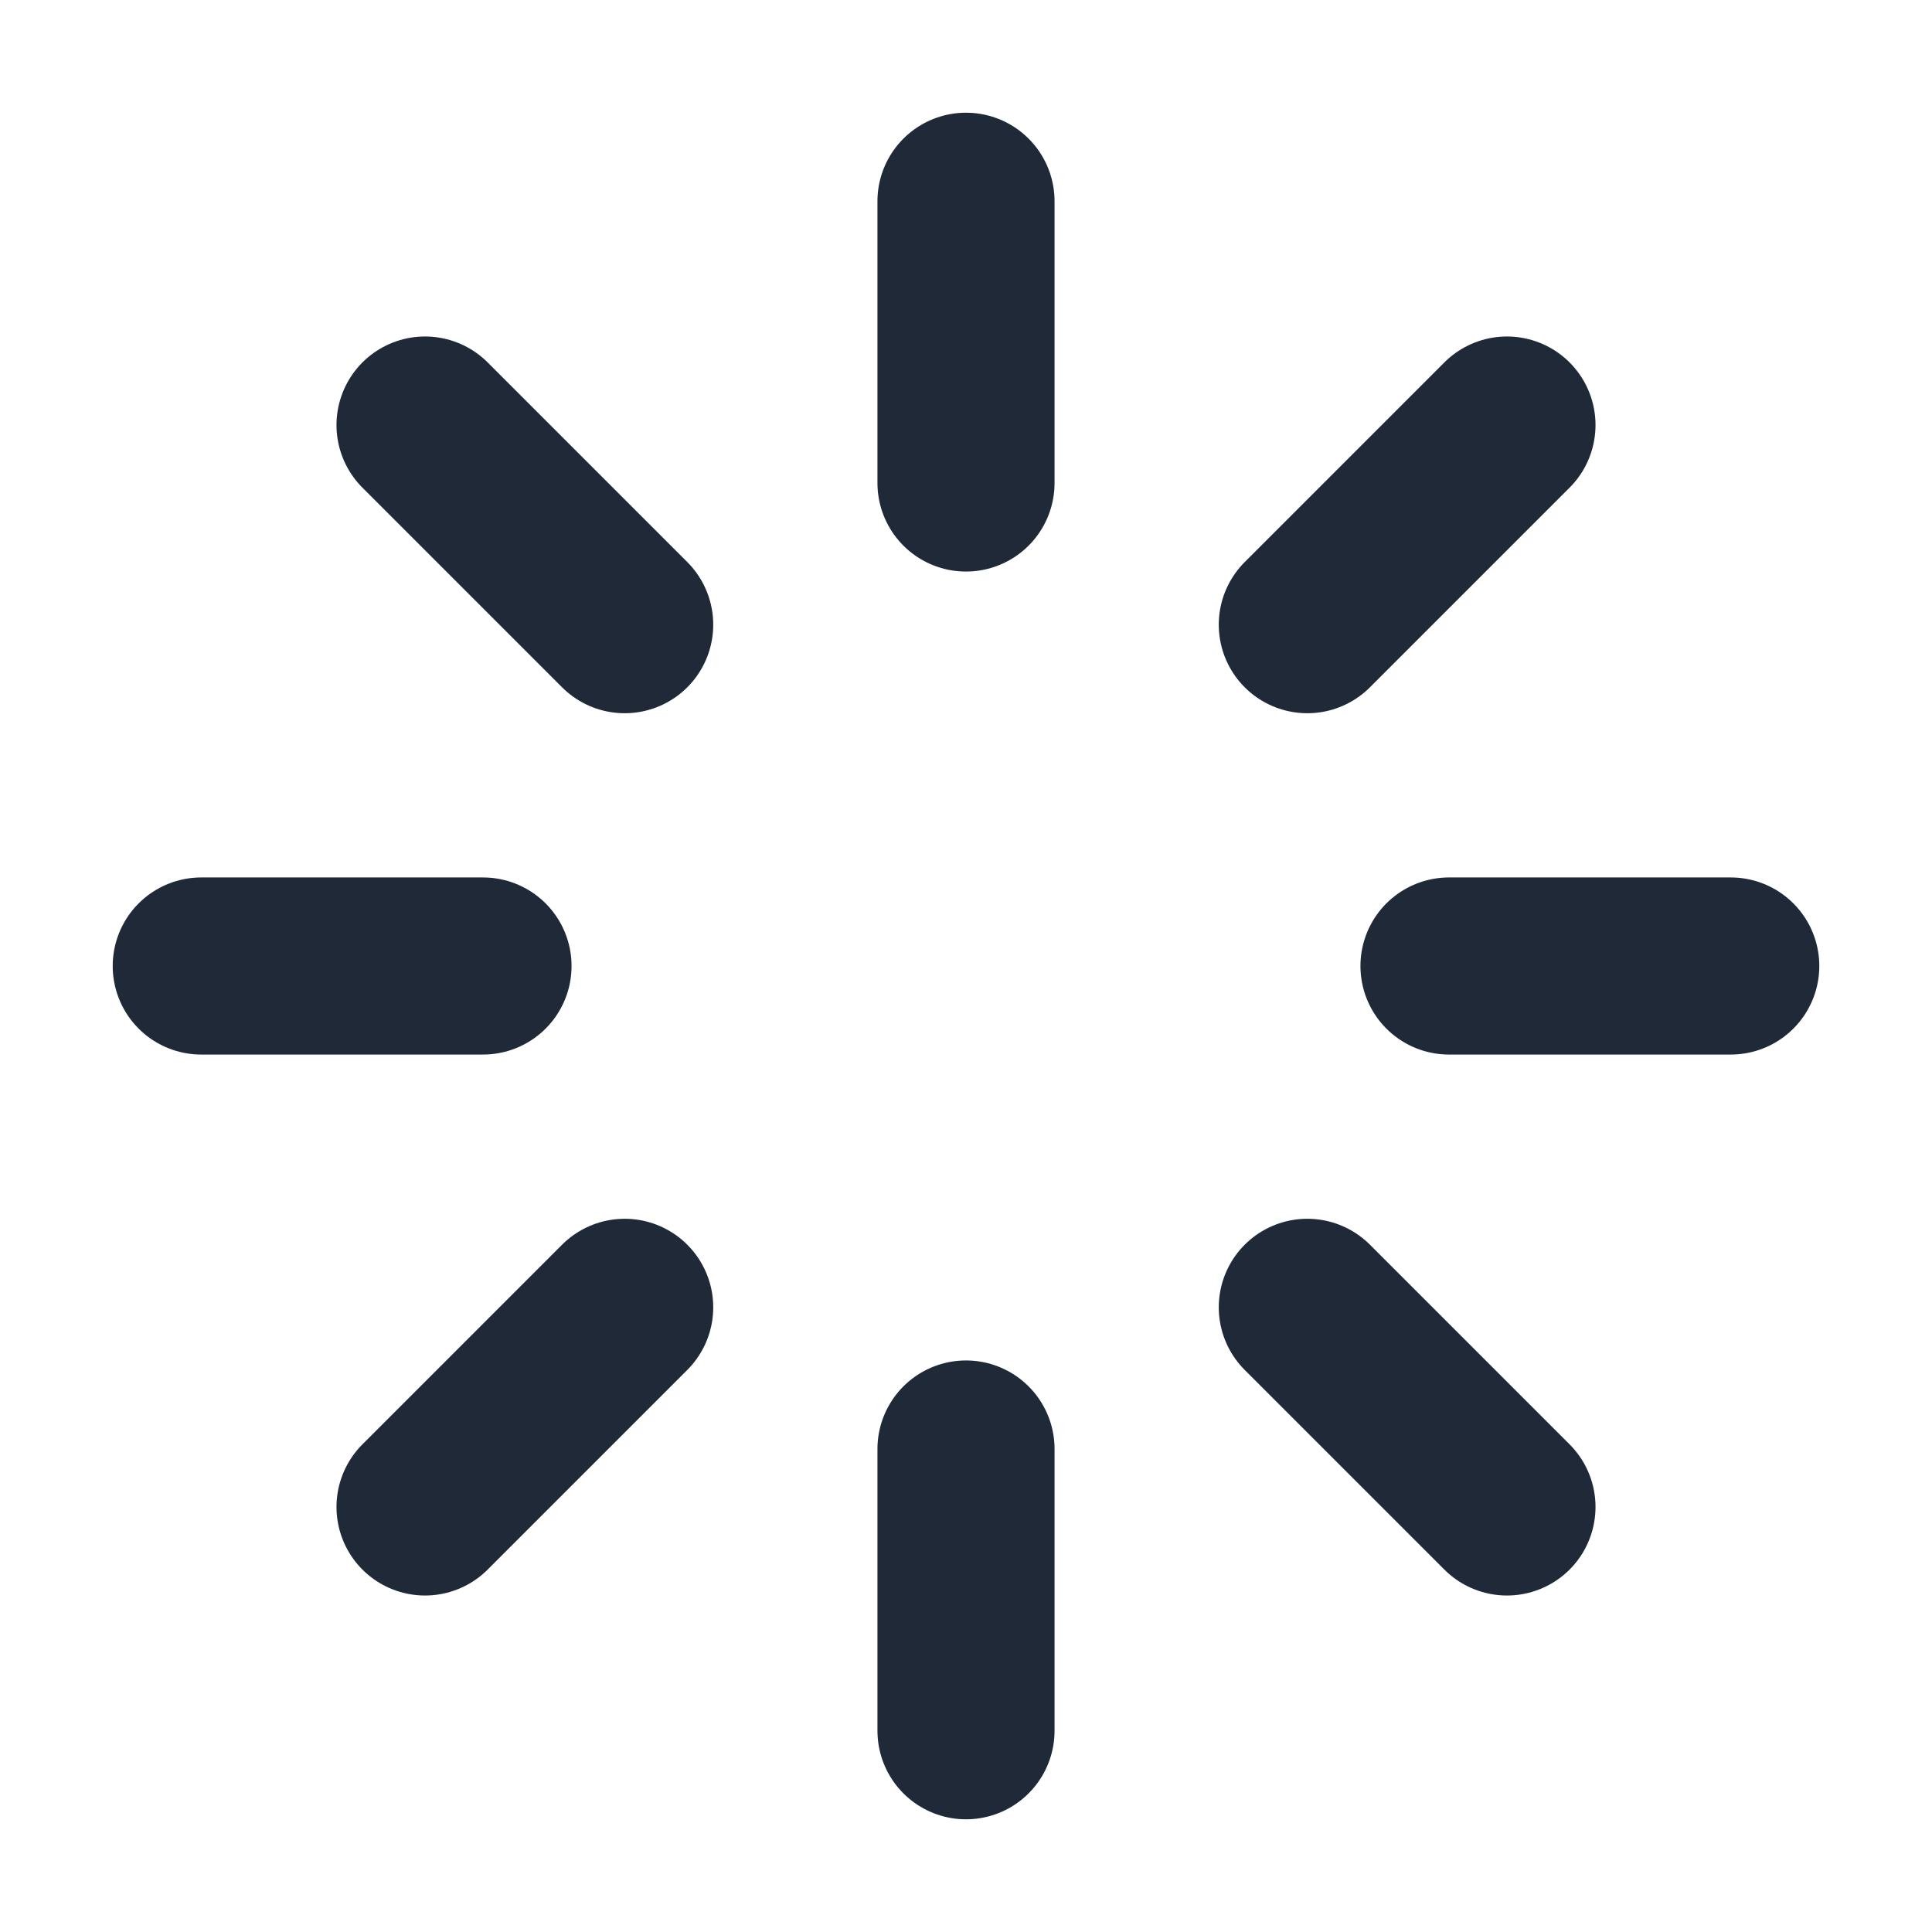
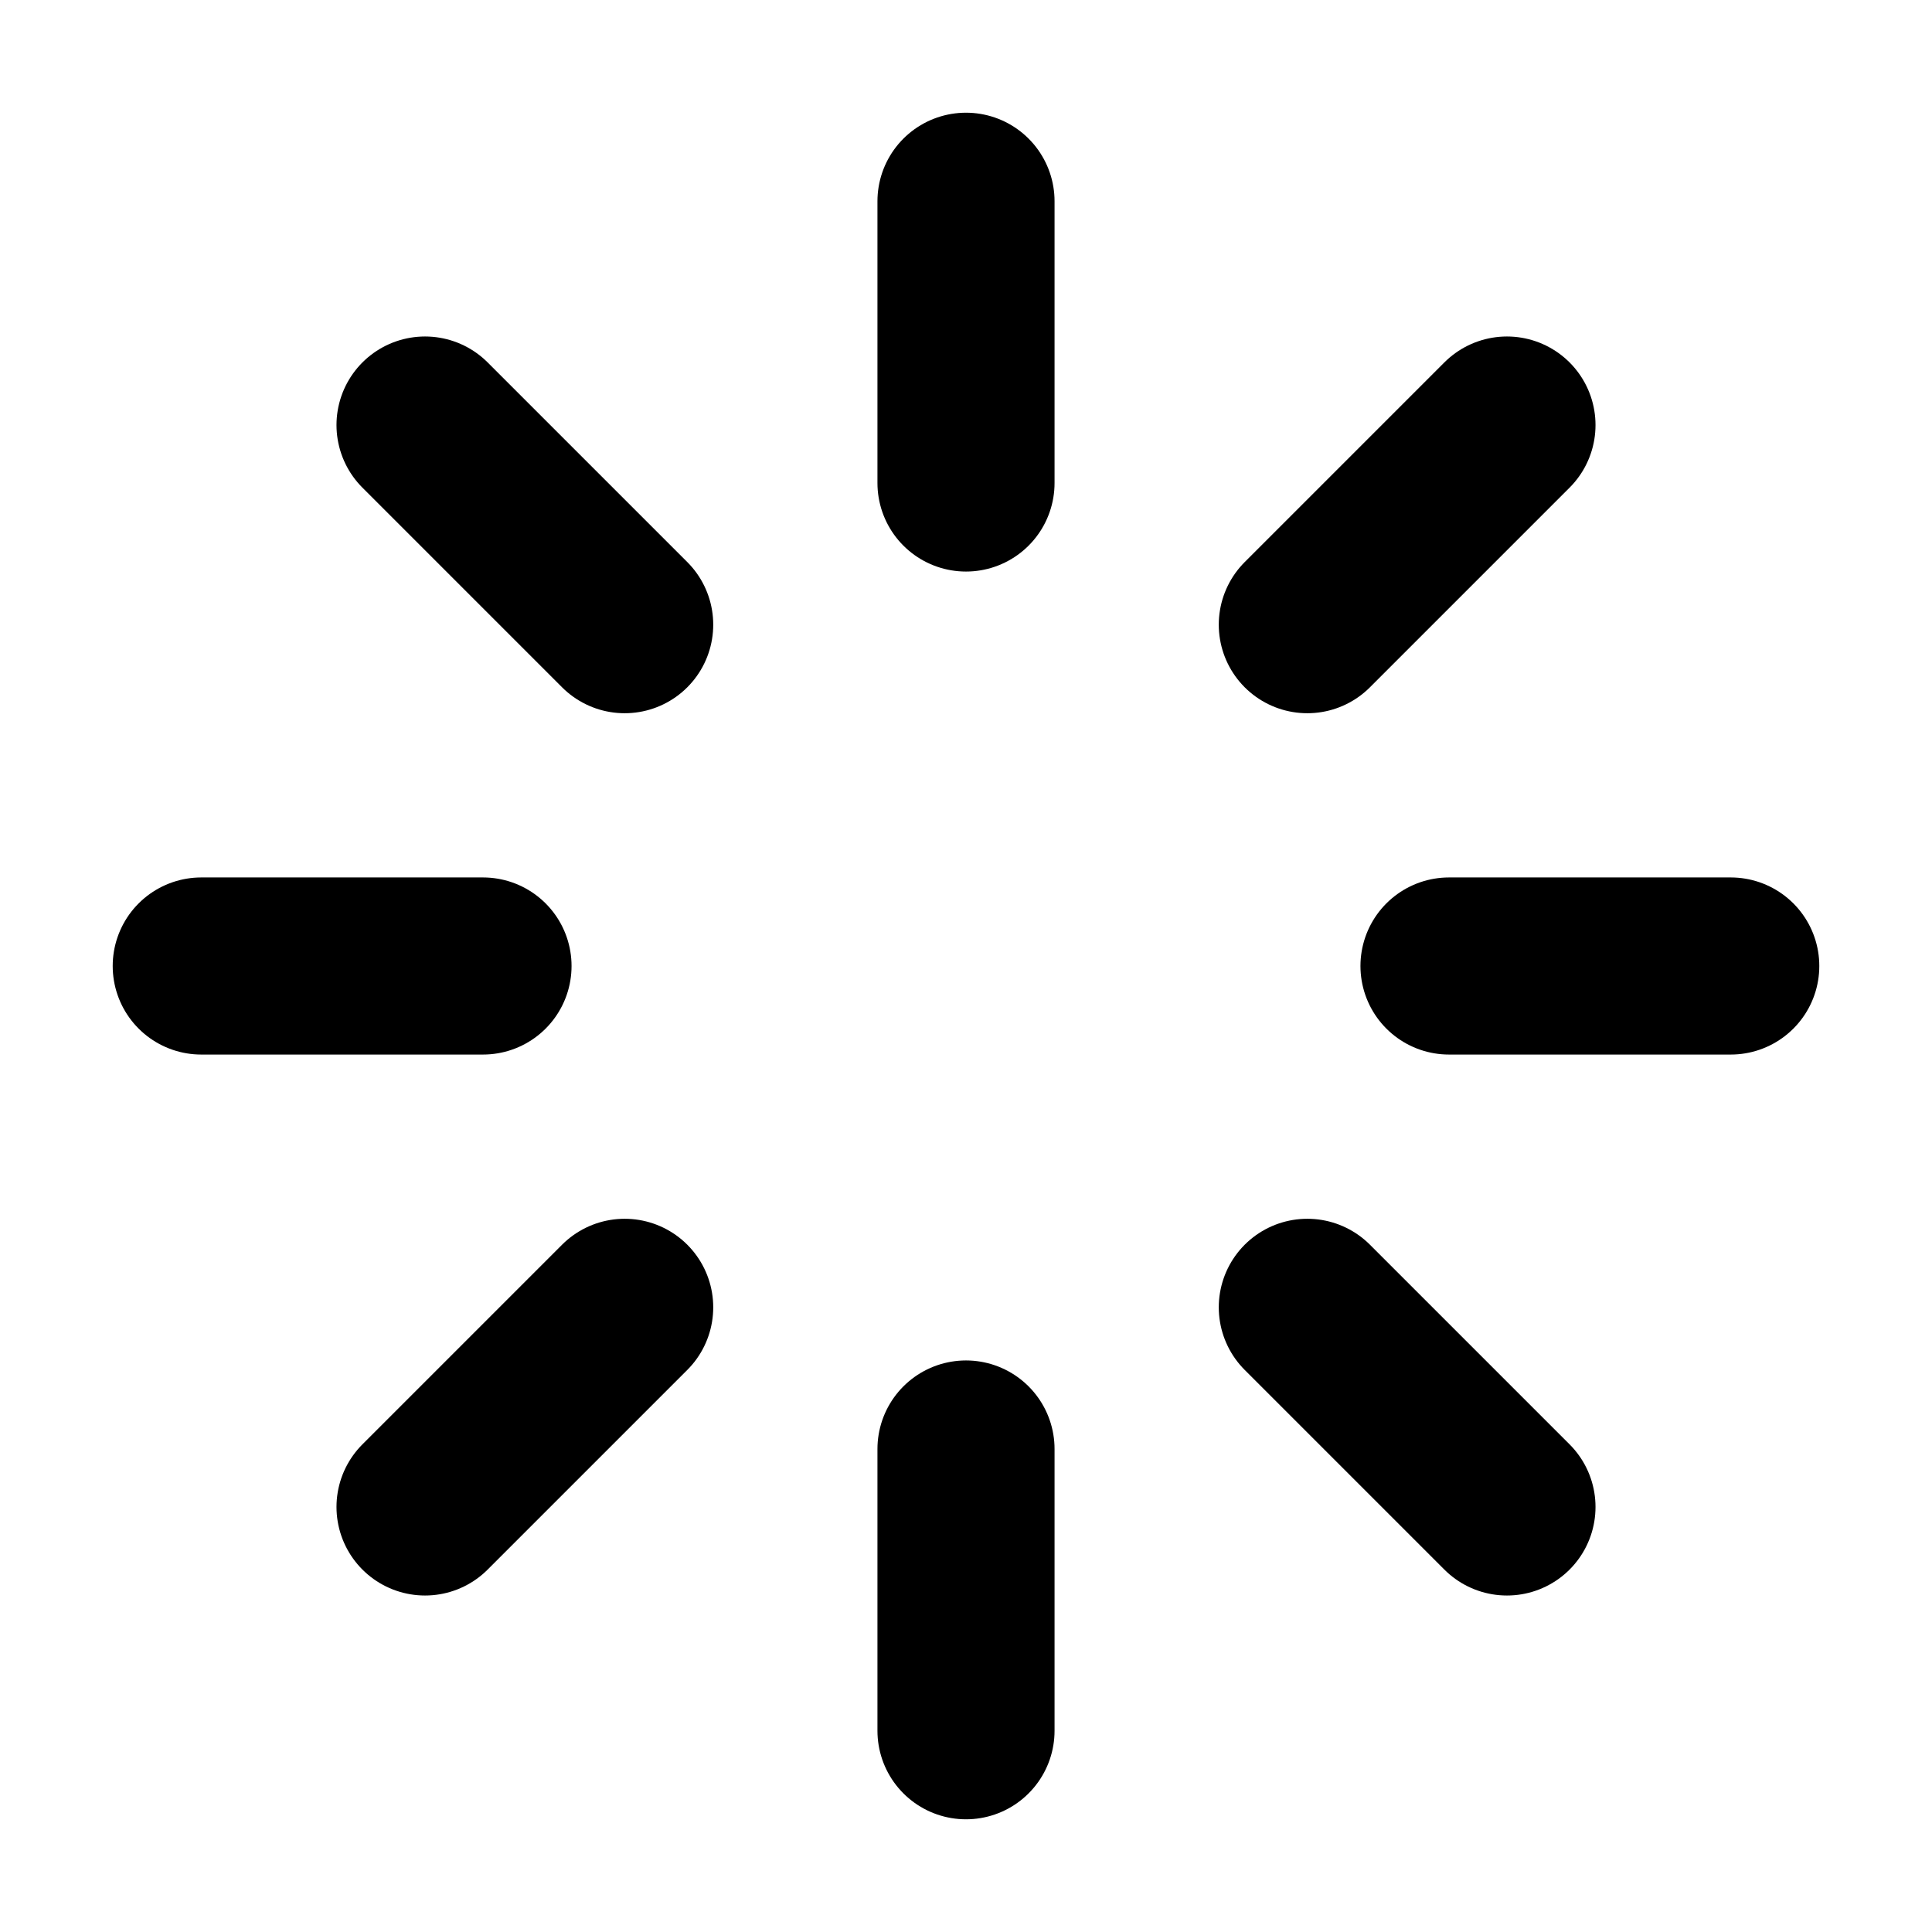
- <svg xmlns="http://www.w3.org/2000/svg" width="24" height="24" viewBox="0 0 24 24" fill="none" class="spinner" role="img" aria-label="Loading">
+ <svg xmlns="http://www.w3.org/2000/svg" class="ptx ptx-loading-spinner" width="24" height="24" viewBox="0 0 24 24" fill="none">
  <style>
-     .spinner {
-       color: #1f2937;
-     }
- 
-     .spinner__ring {
+     .ptx-loading-spinner .spinner__ring {
      transform-origin: 12px 12px;
-       animation: spinner-rotate 0.8s linear infinite;
-     }
- 
-     @media (prefers-color-scheme: dark) {
-       .spinner {
-         color: #e5e7eb;
-       }
+       animation: ptx-loading-spinner-rotate 0.8s linear infinite;
    }

    @media (prefers-reduced-motion: reduce) {
-       .spinner__ring {
+       .ptx-loading-spinner .spinner__ring {
        animation-duration: 1.6s;
      }
    }

-     @keyframes spinner-rotate {
+     @keyframes ptx-loading-spinner-rotate {
      to { transform: rotate(360deg); }
    }
  </style>
  <g class="spinner__ring" stroke="currentColor" stroke-width="2.2" stroke-linecap="round">
    <line x1="12" y1="2.5" x2="12" y2="6" />
    <line x1="18.72" y1="5.28" x2="16.24" y2="7.76" />
    <line x1="21.5" y1="12" x2="18" y2="12" />
    <line x1="18.72" y1="18.72" x2="16.24" y2="16.24" />
    <line x1="12" y1="21.5" x2="12" y2="18" />
    <line x1="5.28" y1="18.72" x2="7.76" y2="16.24" />
    <line x1="2.5" y1="12" x2="6" y2="12" />
    <line x1="5.28" y1="5.28" x2="7.76" y2="7.76" />
  </g>
</svg>
